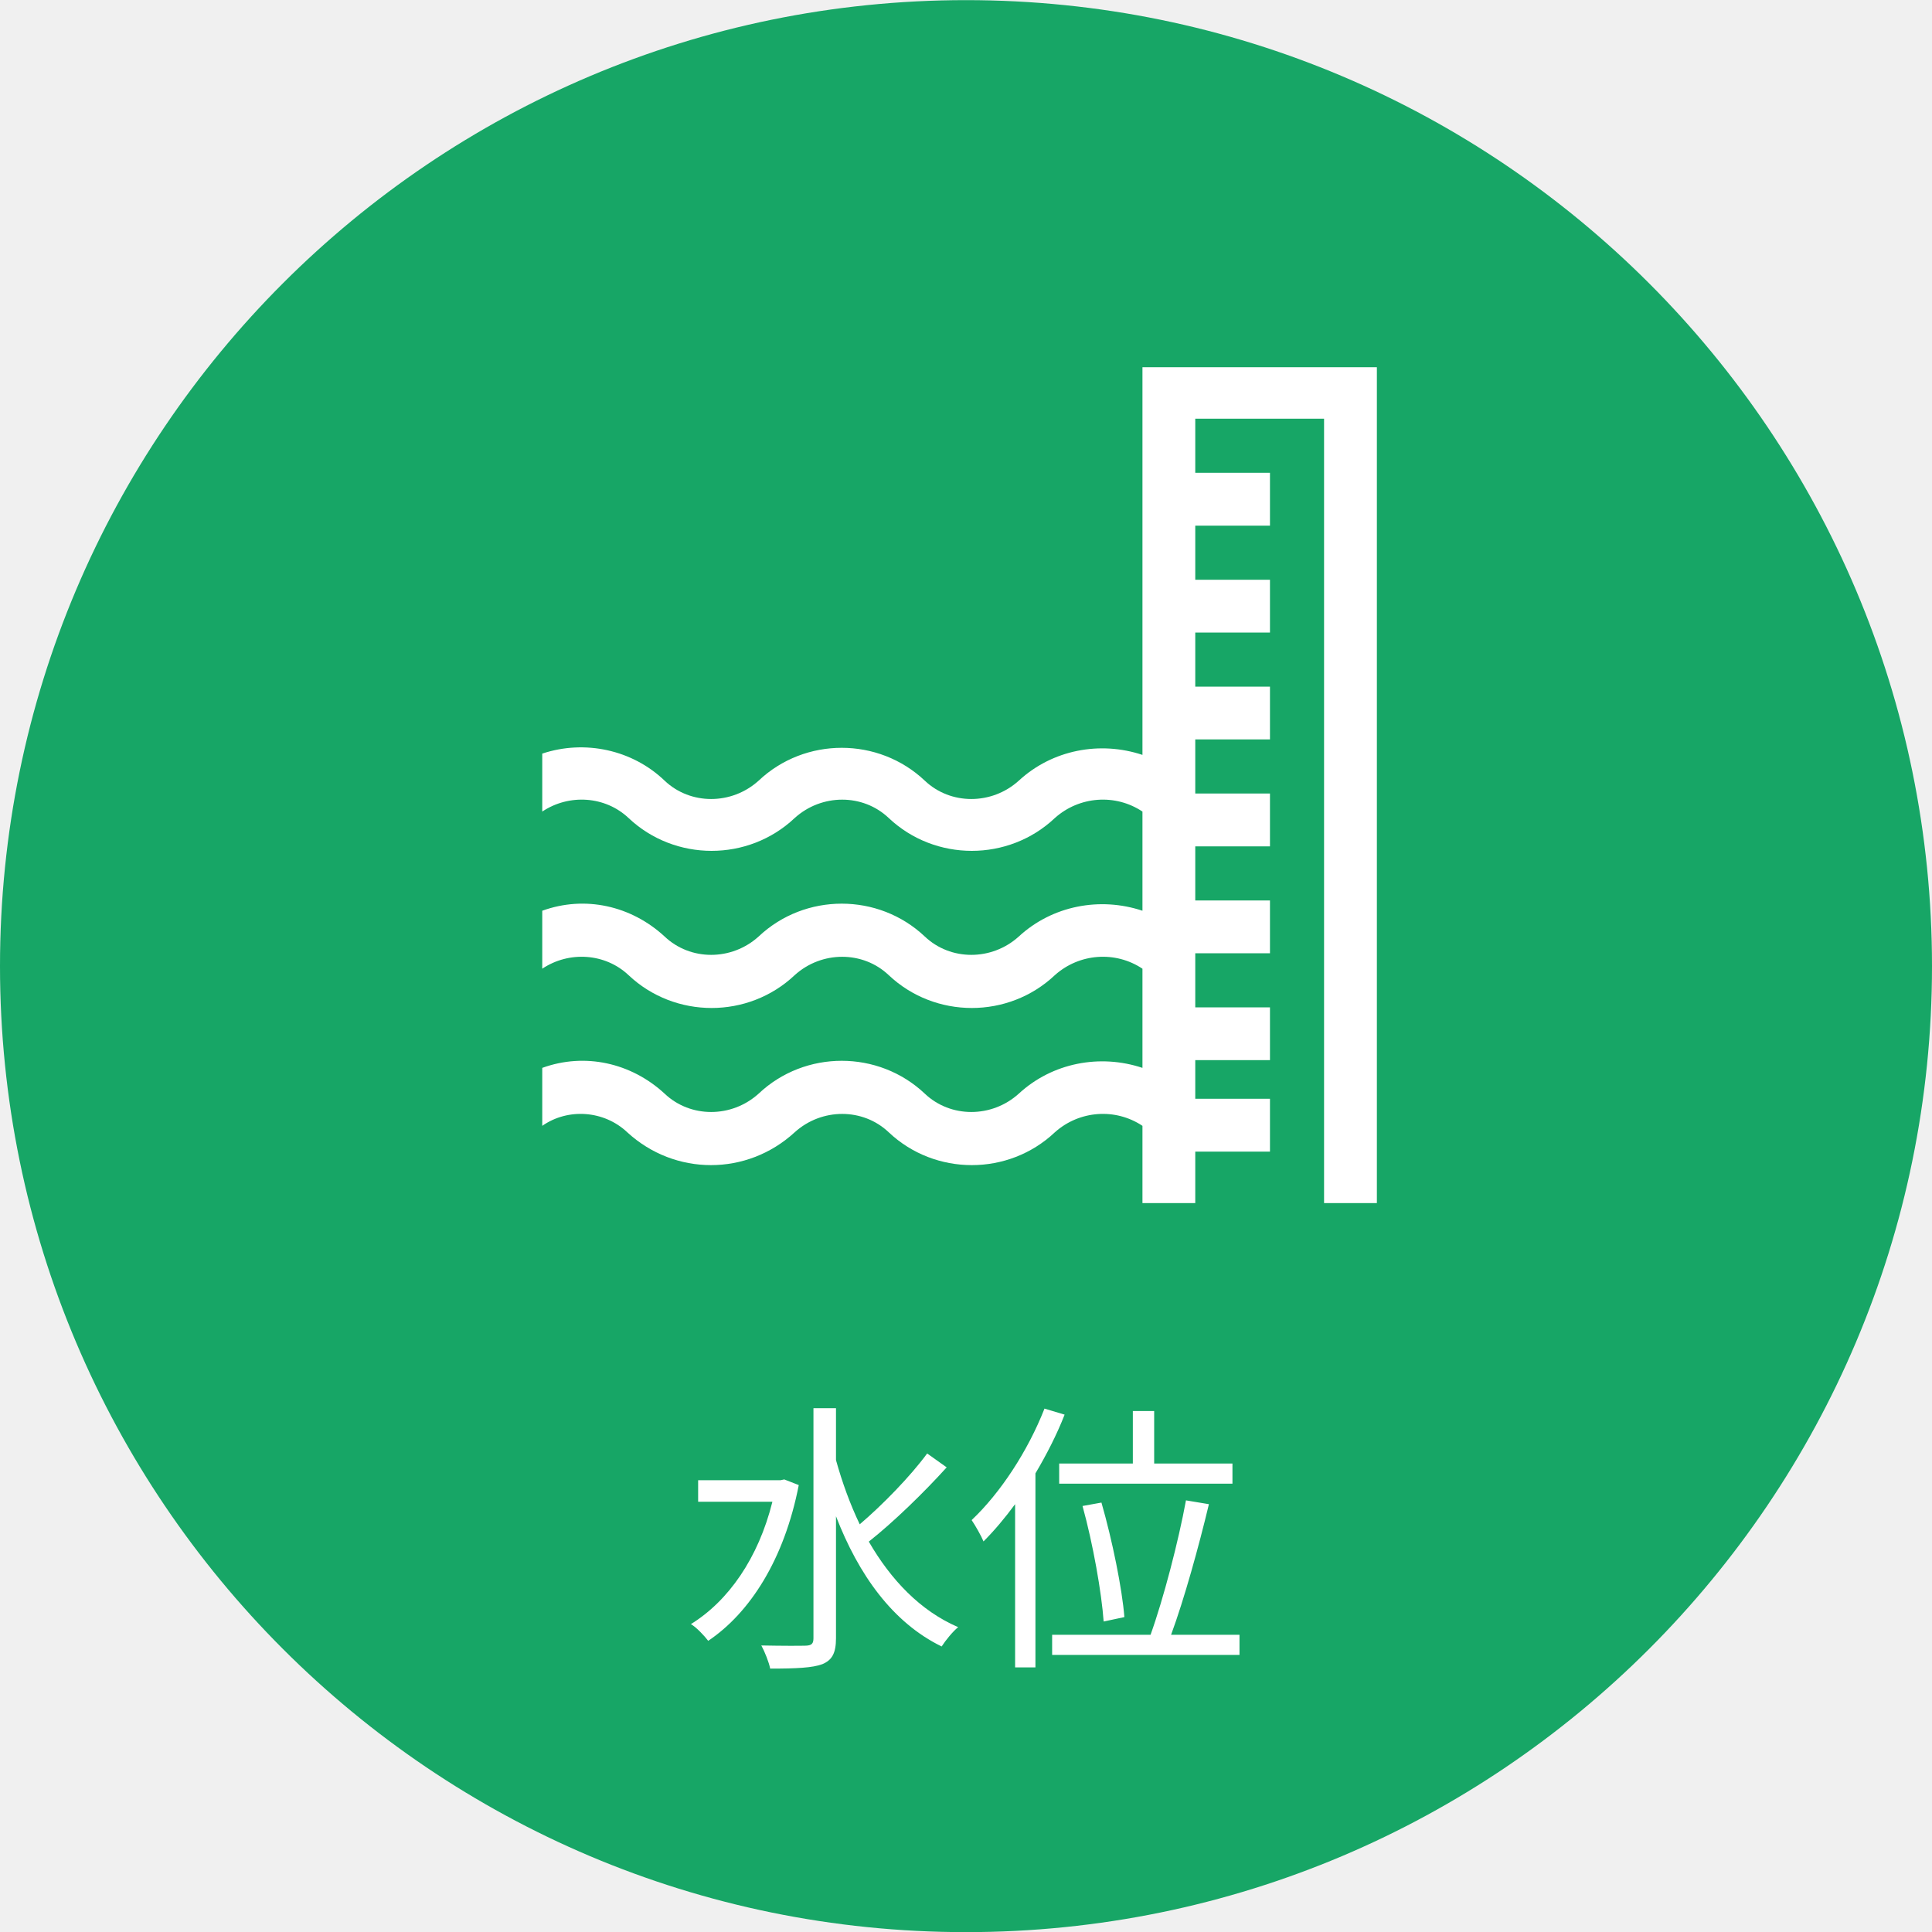
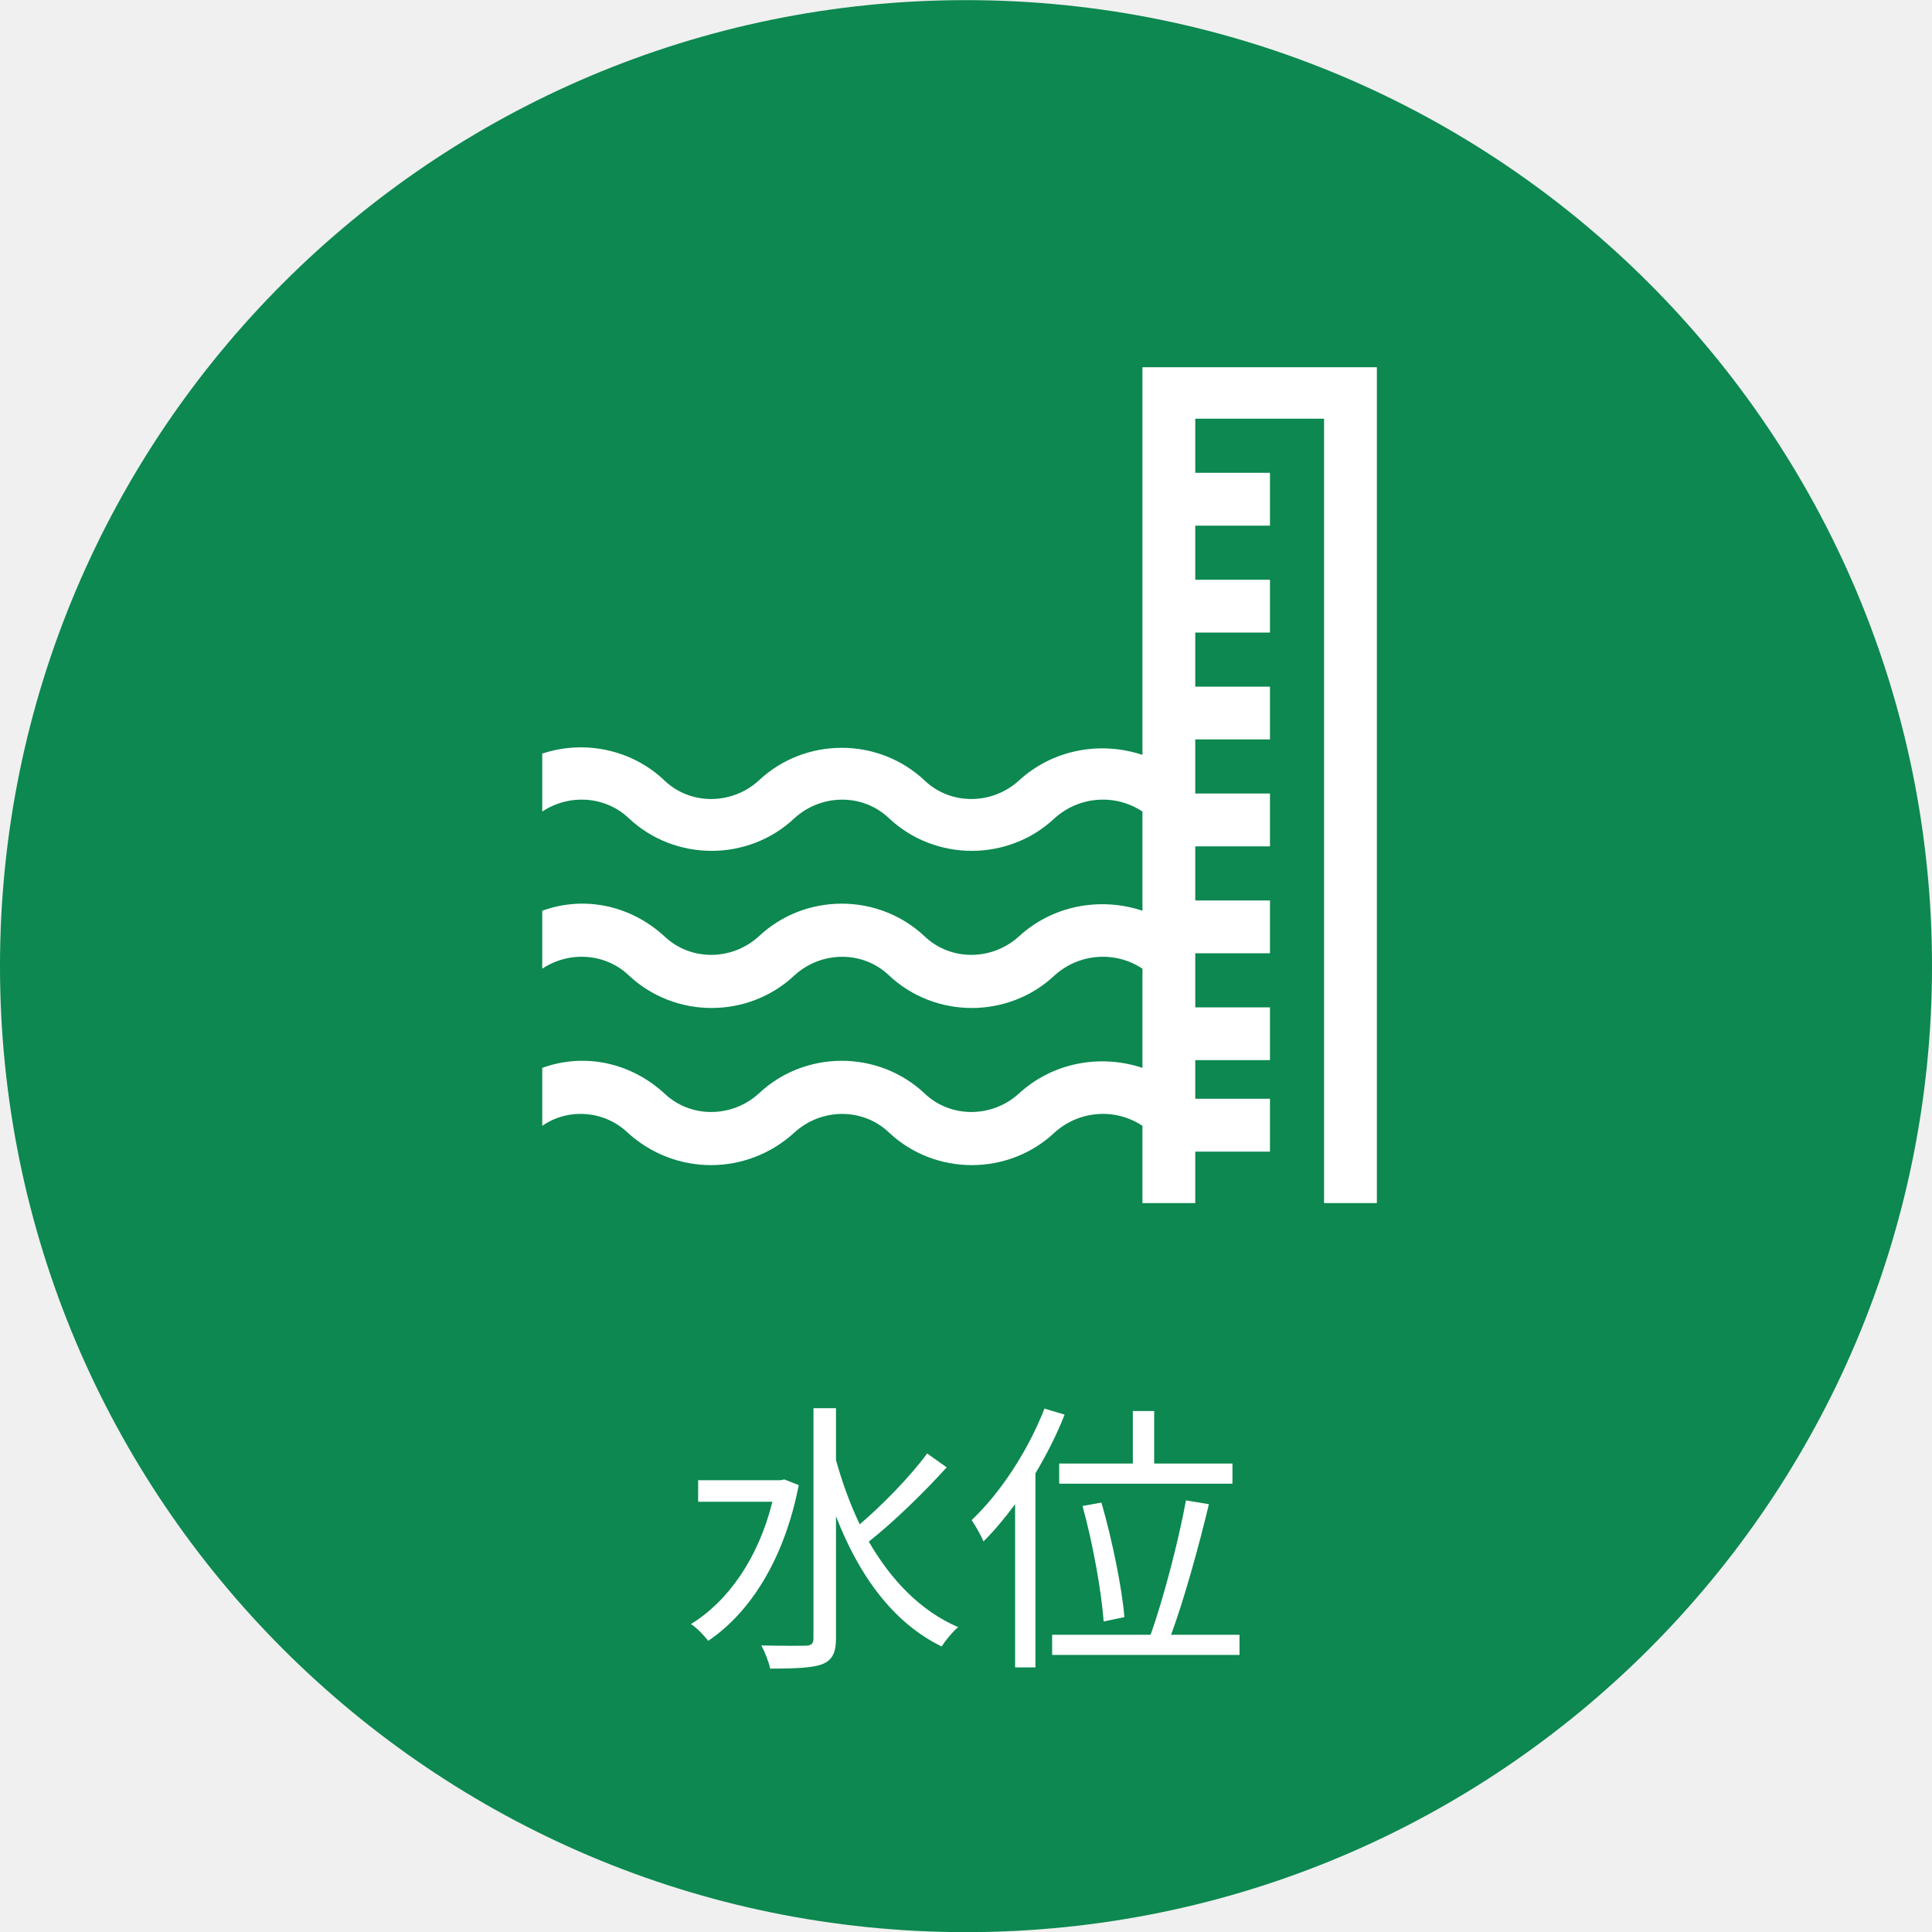
<svg xmlns="http://www.w3.org/2000/svg" version="1.1" id="圖層_1" x="0px" y="0px" viewBox="0 0 150 150" style="enable-background:new 0 0 150 150;" xml:space="preserve">
  <style type="text/css">
- 	.st0{fill:#17A666;}
+ 	.st0{fill:#0C8850;}
	.st1{fill:#FFFFFF;}
	.st2{font-family:'NotoSansCJKtc-Bold-B5pc-H';}
	.st3{font-size:22px;}
</style>
  <g id="iocn-riverdepth" transform="translate(-925 -927.49)">
-     <path id="路径_51" class="st0" d="M925,1002.5c0-41.4,33.6-75,75-75c41.4,0,75,33.6,75,75s-33.6,75-75,75   C958.6,1077.5,925,1043.9,925,1002.5L925,1002.5z" />
+     <path id="路径_51" class="st0" d="M925,1002.5c0-41.4,33.6-75,75-75s75,33.6,75,75c0,41.4-33.6,75-75,75S925,1043.9,925,1002.5   L925,1002.5z" />
    <text transform="matrix(1 0 0 1 978 1055.259)" class="st1 st2 st3">水位</text>
-     <path id="路径_461" class="st1" d="M973.7,1015.4L973.7,1015.4c3.7,3.4,9.3,3.4,13,0l0,0c2.1-1.9,5.3-1.9,7.3,0l0,0   c3.6,3.4,9.3,3.4,12.9,0l0,0c1.9-1.7,4.7-1.9,6.8-0.5v6h4.1v-4h5.8v-4.1h-5.8v-3h5.8v-4.1h-5.8v-4.2h5.8v-4.1h-5.8v-4.2h5.8v-4.1   h-5.8v-4.2h5.8v-4.1h-5.8v-4.2h5.8v-4.1h-5.8v-4.2h5.8v-4.1h-5.8v-4.2h10v60.9h4.1V956h-18.2v30.1c-3.3-1.1-7-0.4-9.6,2l0,0   c-2.1,1.9-5.3,1.9-7.3,0l0,0c-3.6-3.4-9.3-3.4-12.9,0l0,0c-2.1,1.9-5.3,1.9-7.3,0l0,0c-2.5-2.4-6.2-3.2-9.5-2.1v4.5   c2.1-1.4,4.9-1.2,6.7,0.5l0,0c3.6,3.4,9.3,3.4,12.9,0l0,0c2.1-1.9,5.3-1.9,7.3,0l0,0c3.6,3.4,9.3,3.4,12.9,0l0,0   c1.9-1.7,4.7-1.9,6.8-0.5v7.7c-3.3-1.1-7-0.4-9.6,2l0,0c-2.1,1.9-5.3,1.9-7.3,0l0,0c-3.6-3.4-9.3-3.4-12.9,0l0,0   c-2.1,1.9-5.3,1.9-7.3,0l0,0c-2.6-2.4-6.2-3.2-9.5-2v4.5c2.1-1.4,4.9-1.2,6.7,0.5l0,0c3.6,3.4,9.3,3.4,12.9,0l0,0   c2.1-1.9,5.3-1.9,7.3,0l0,0c3.6,3.4,9.3,3.4,12.9,0l0,0c1.9-1.7,4.7-1.9,6.8-0.5v7.7c-3.3-1.1-7-0.4-9.6,2l0,0   c-2.1,1.9-5.3,1.9-7.3,0l0,0c-3.6-3.4-9.3-3.4-12.9,0l0,0c-2.1,1.9-5.3,1.9-7.3,0l0,0c-2.6-2.4-6.2-3.2-9.5-2v4.5   C969.1,1013.5,971.9,1013.7,973.7,1015.4z" />
+     <path id="路径_461" class="st1" d="M973.7,1015.4L973.7,1015.4c3.7,3.4,9.3,3.4,13,0l0,0c2.1-1.9,5.3-1.9,7.3,0l0,0   c3.6,3.4,9.3,3.4,12.9,0l0,0c1.9-1.7,4.7-1.9,6.8-0.5v6h4.1v-4h5.8v-4.1h-5.8v-3h5.8v-4.1h-5.8v-4.2h5.8v-4.1h-5.8v-4.2h5.8v-4.1   h-5.8v-4.2h5.8v-4.1h-5.8v-4.2h5.8v-4.1h-5.8v-4.2h5.8v-4.1h-5.8V960h10v60.9h4.1V956h-18.2v30.1c-3.3-1.1-7-0.4-9.6,2l0,0   c-2.1,1.9-5.3,1.9-7.3,0l0,0c-3.6-3.4-9.3-3.4-12.9,0l0,0c-2.1,1.9-5.3,1.9-7.3,0l0,0c-2.5-2.4-6.2-3.2-9.5-2.1v4.5   c2.1-1.4,4.9-1.2,6.7,0.5l0,0c3.6,3.4,9.3,3.4,12.9,0l0,0c2.1-1.9,5.3-1.9,7.3,0l0,0c3.6,3.4,9.3,3.4,12.9,0l0,0   c1.9-1.7,4.7-1.9,6.8-0.5v7.7c-3.3-1.1-7-0.4-9.6,2l0,0c-2.1,1.9-5.3,1.9-7.3,0l0,0c-3.6-3.4-9.3-3.4-12.9,0l0,0   c-2.1,1.9-5.3,1.9-7.3,0l0,0c-2.6-2.4-6.2-3.2-9.5-2v4.5c2.1-1.4,4.9-1.2,6.7,0.5l0,0c3.6,3.4,9.3,3.4,12.9,0l0,0   c2.1-1.9,5.3-1.9,7.3,0l0,0c3.6,3.4,9.3,3.4,12.9,0l0,0c1.9-1.7,4.7-1.9,6.8-0.5v7.7c-3.3-1.1-7-0.4-9.6,2l0,0   c-2.1,1.9-5.3,1.9-7.3,0l0,0c-3.6-3.4-9.3-3.4-12.9,0l0,0c-2.1,1.9-5.3,1.9-7.3,0l0,0c-2.6-2.4-6.2-3.2-9.5-2v4.5   C969.1,1013.5,971.9,1013.7,973.7,1015.4z" />
  </g>
</svg>
